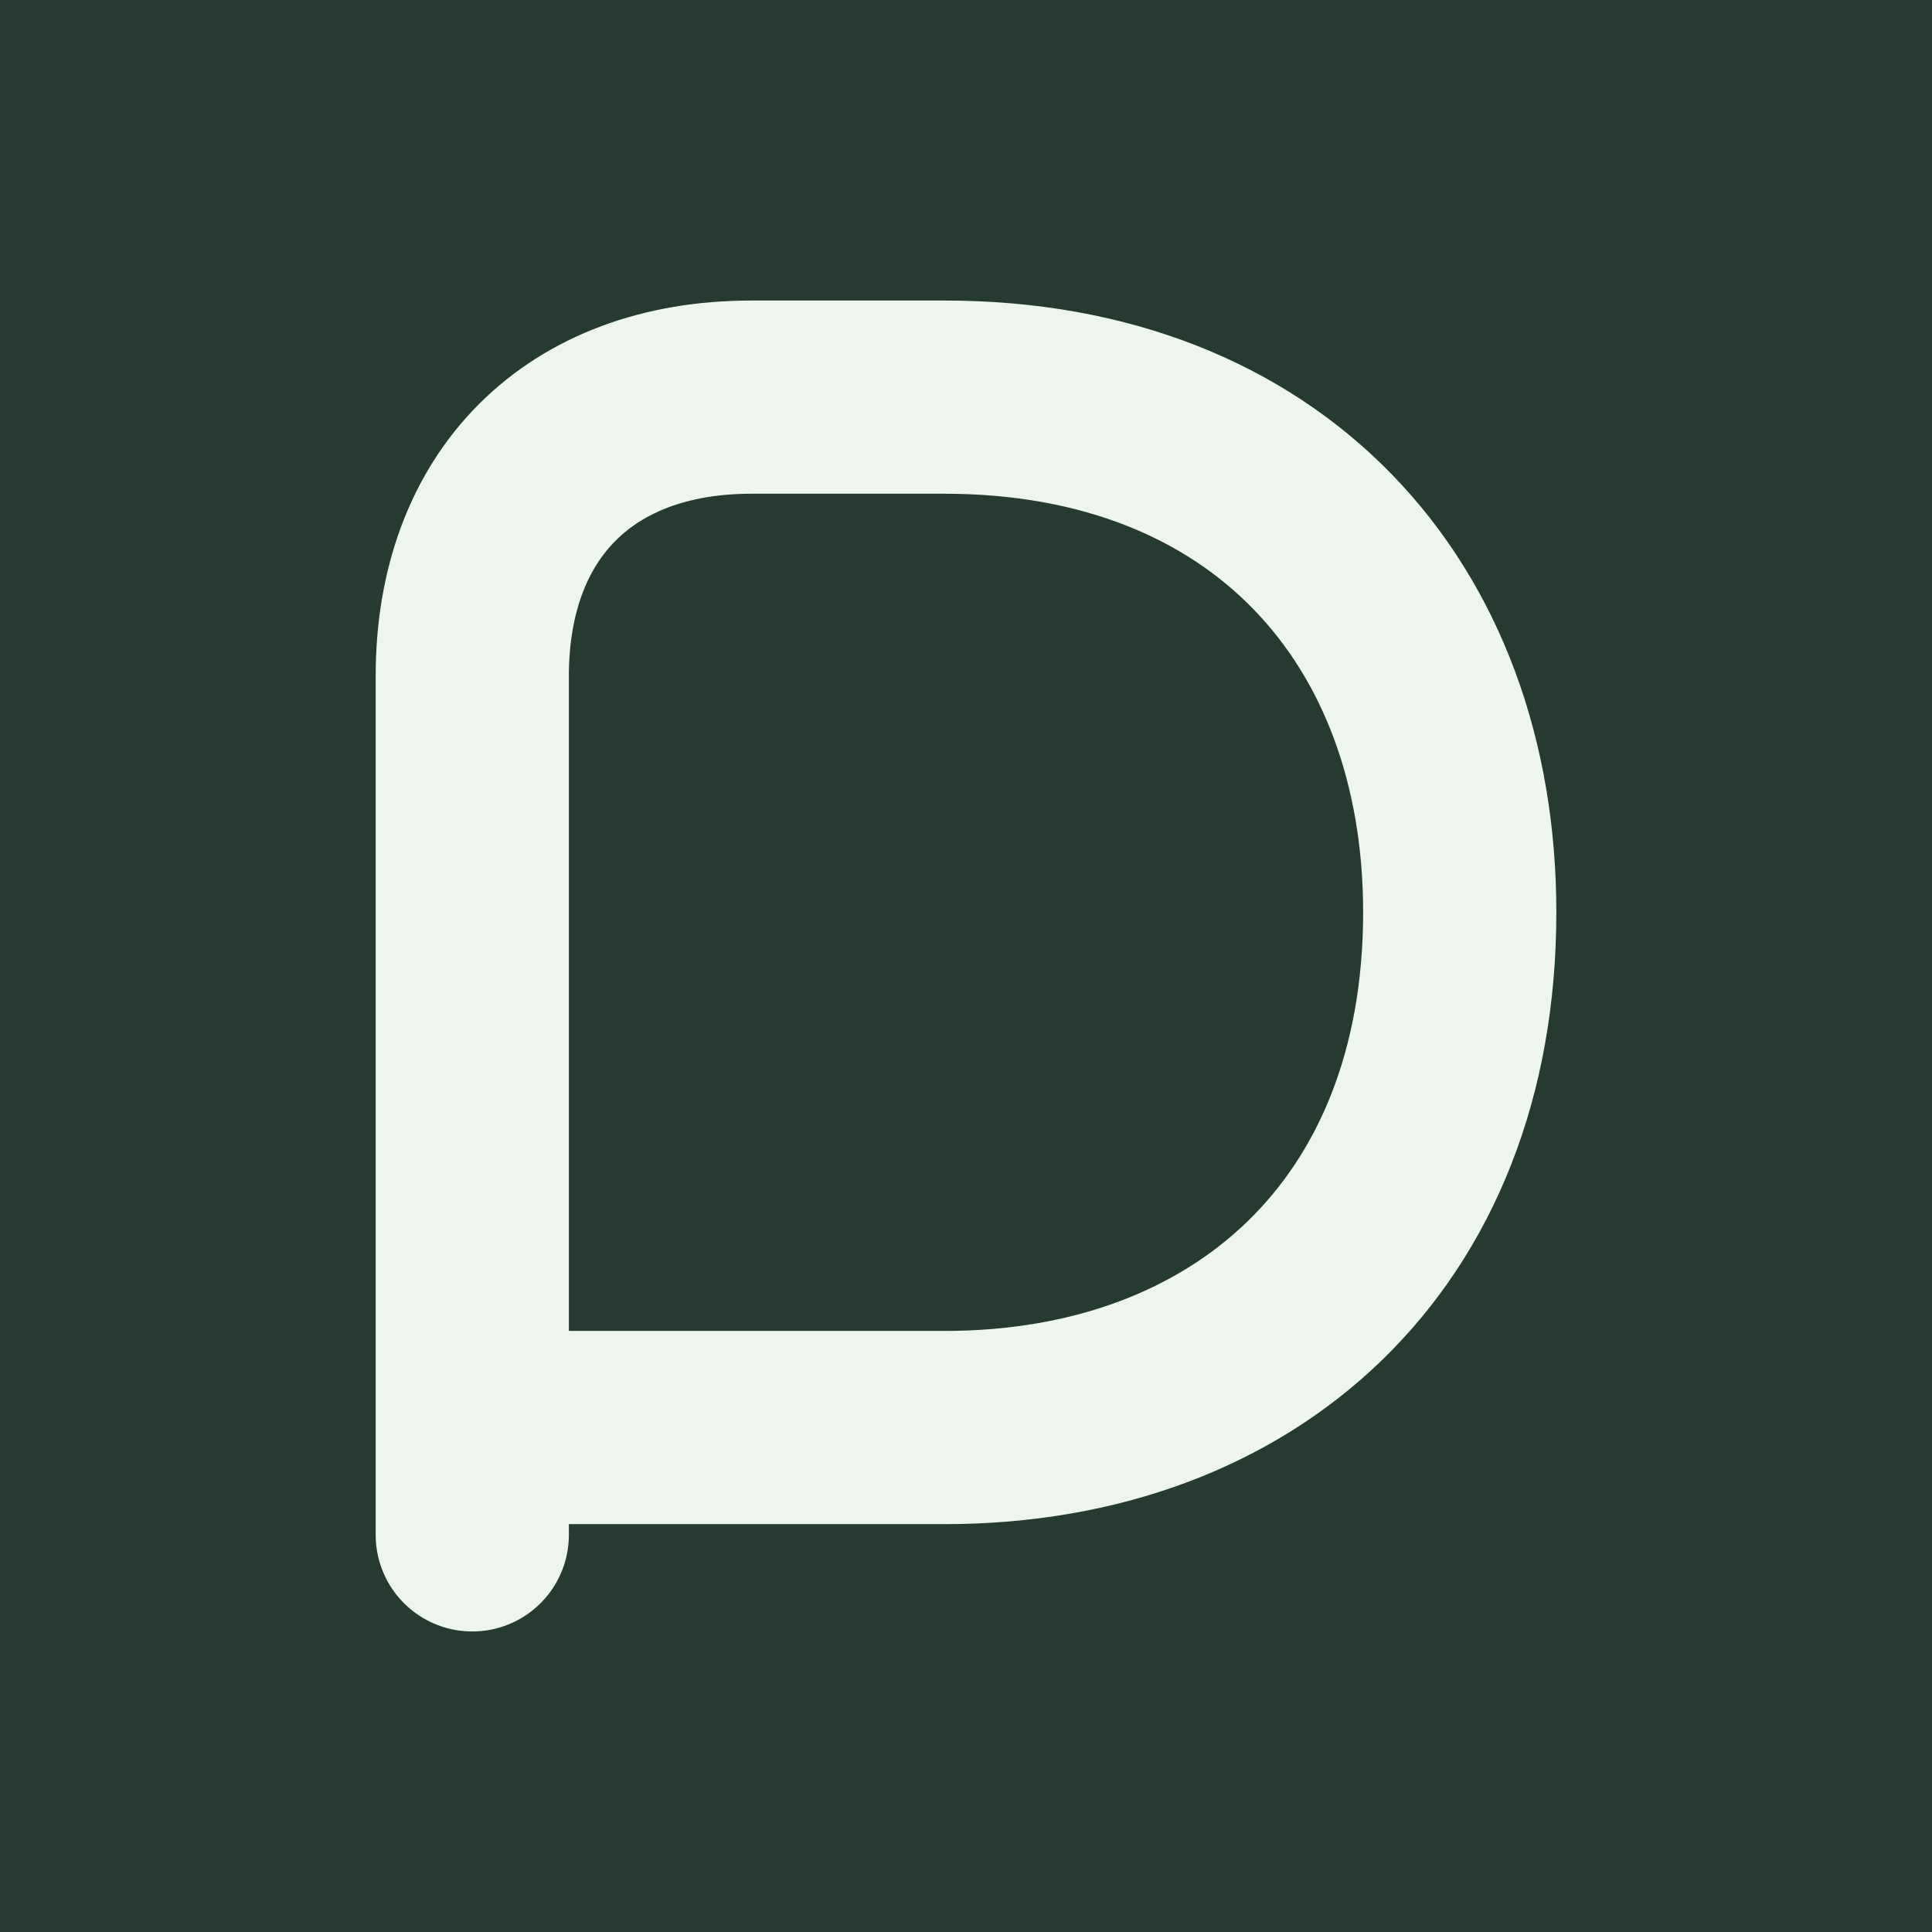
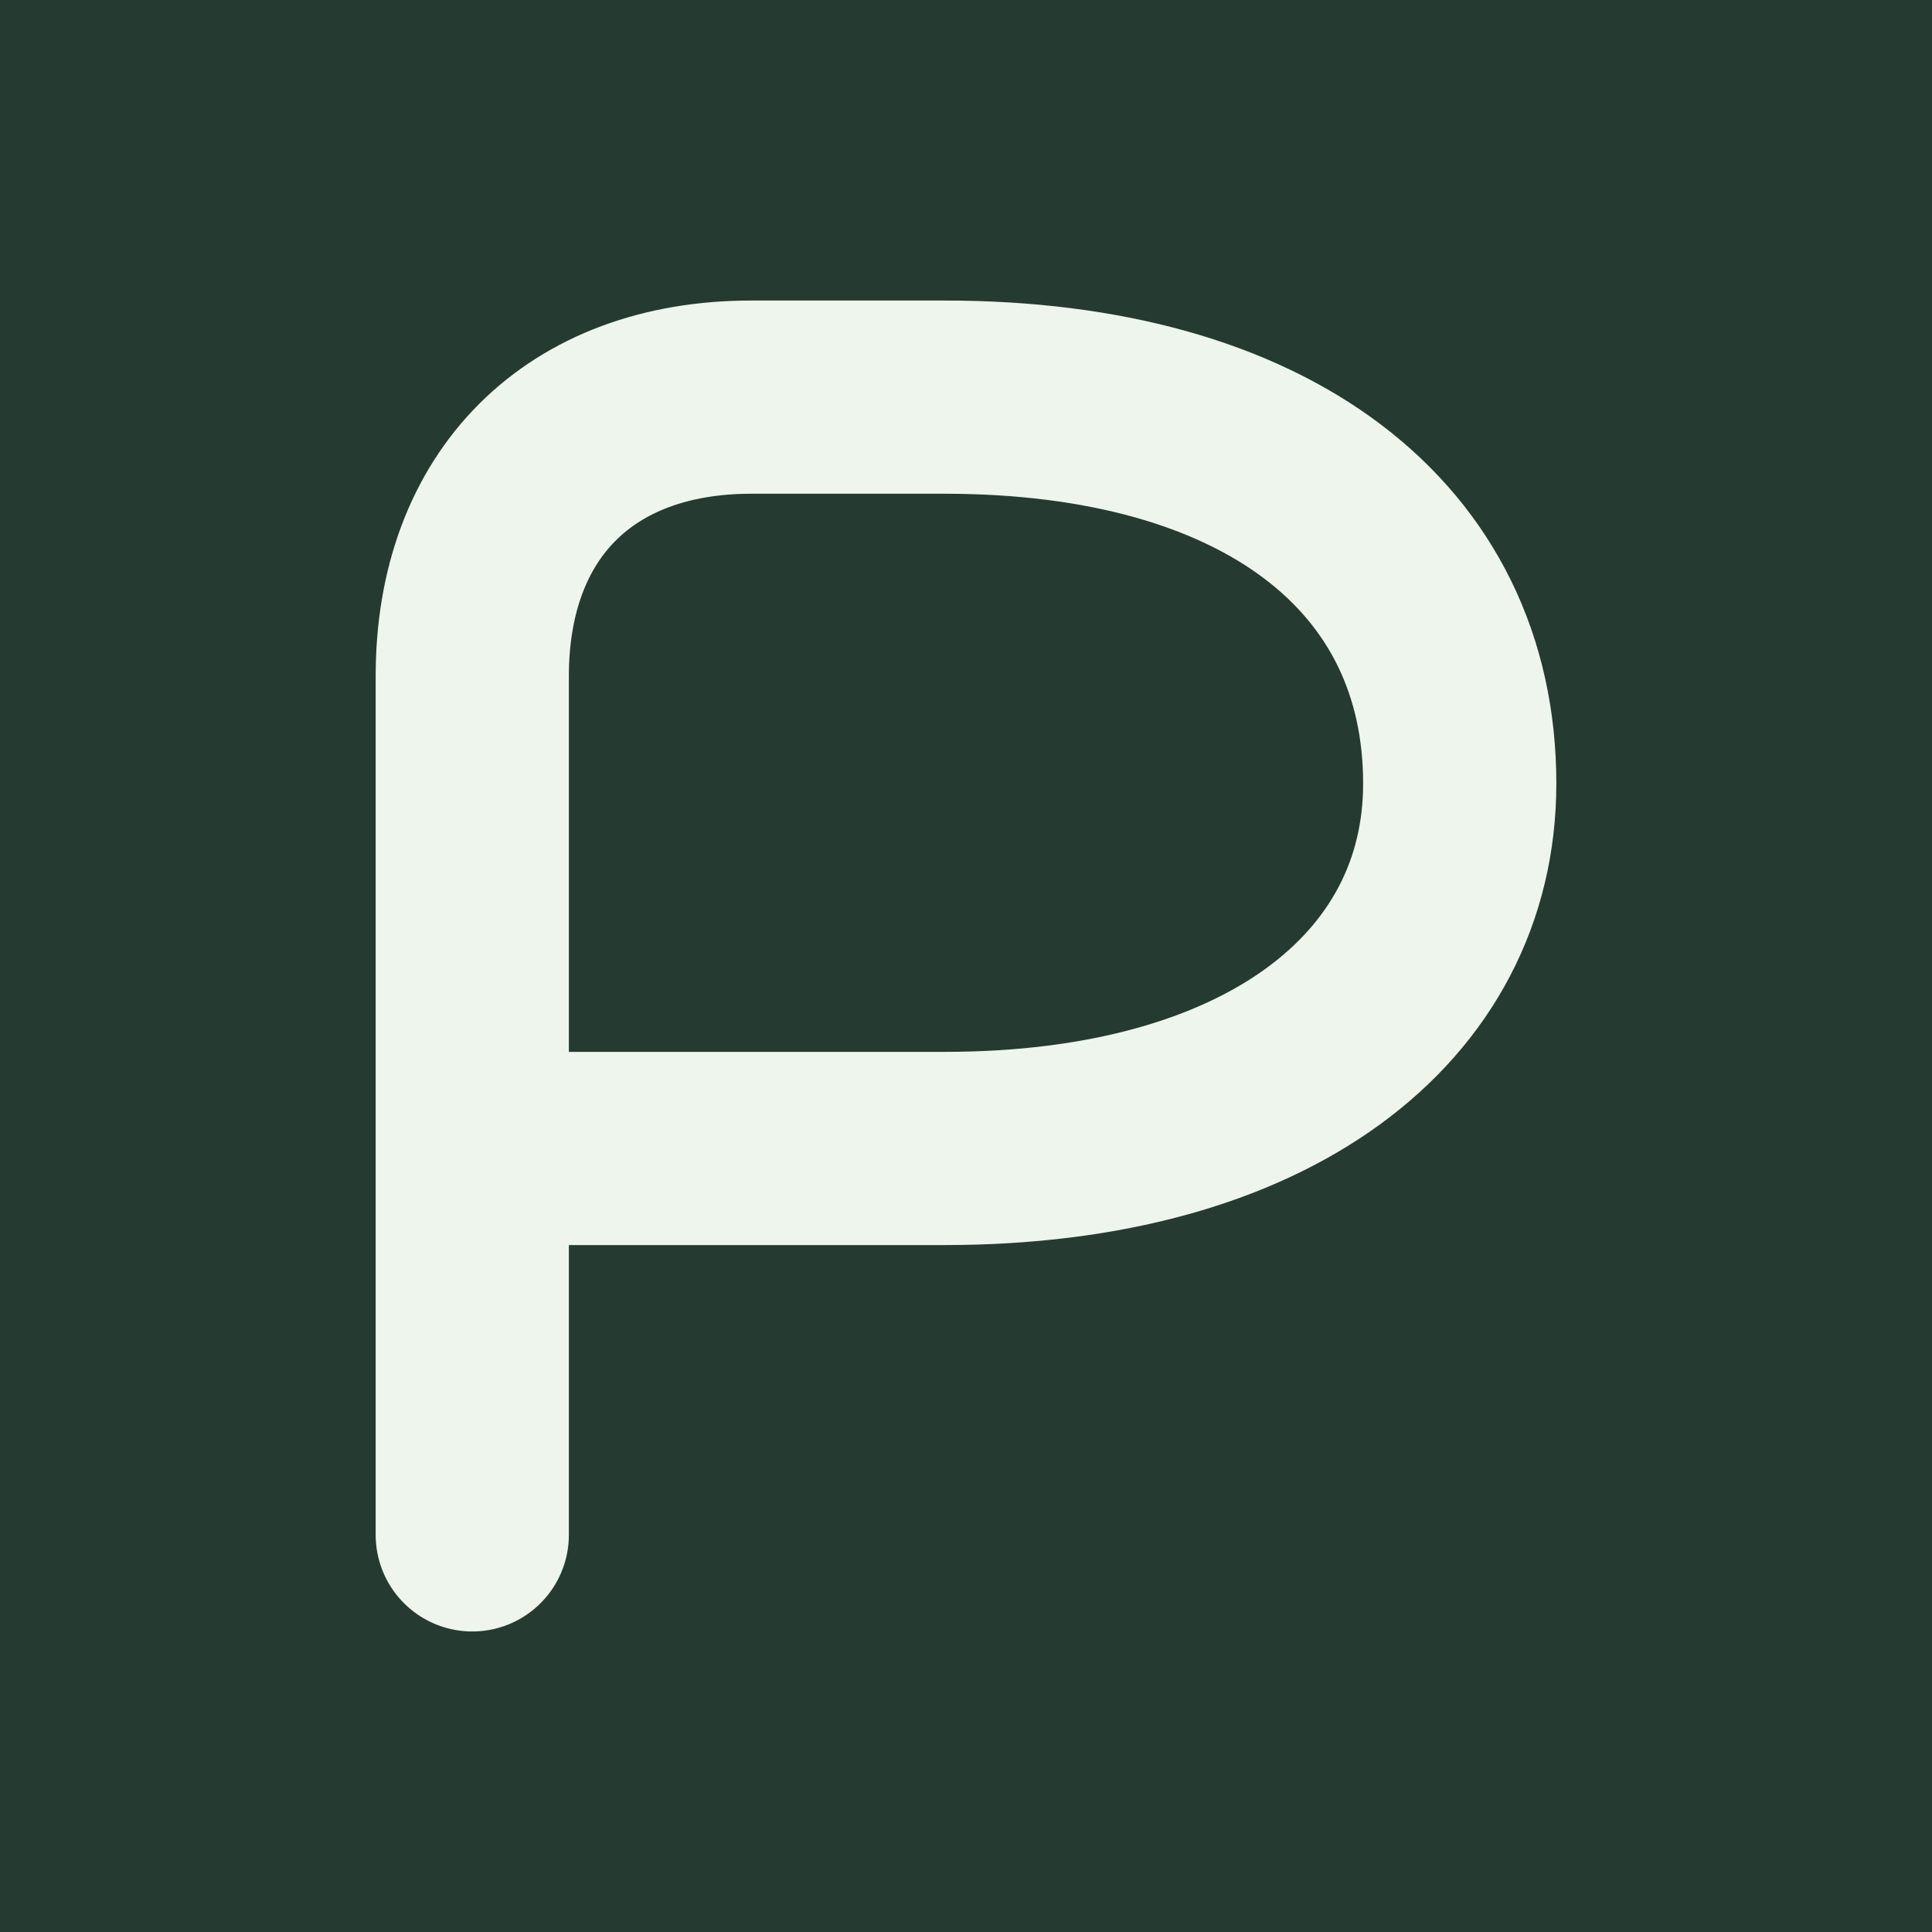
<svg xmlns="http://www.w3.org/2000/svg" viewBox="0 0 90 90">
  <rect width="90" height="90" fill="#253b31" />
-   <path d="M27 70V30C27 22 32 17 40 17H49C64 17 73 27 73 41C73 56 63 65 49 65H28" transform="translate(-5 1.5)" fill="none" stroke="#edf5ec" stroke-width="9" stroke-linecap="round" stroke-linejoin="round" />
+   <path d="M27 70V30C27 22 32 17 40 17H49C64 17 73 24 73 35C73 45 64 52 49 52H27" transform="translate(-5 1.5)" fill="none" stroke="#edf5ec" stroke-width="9" stroke-linecap="round" stroke-linejoin="round" />
</svg>
